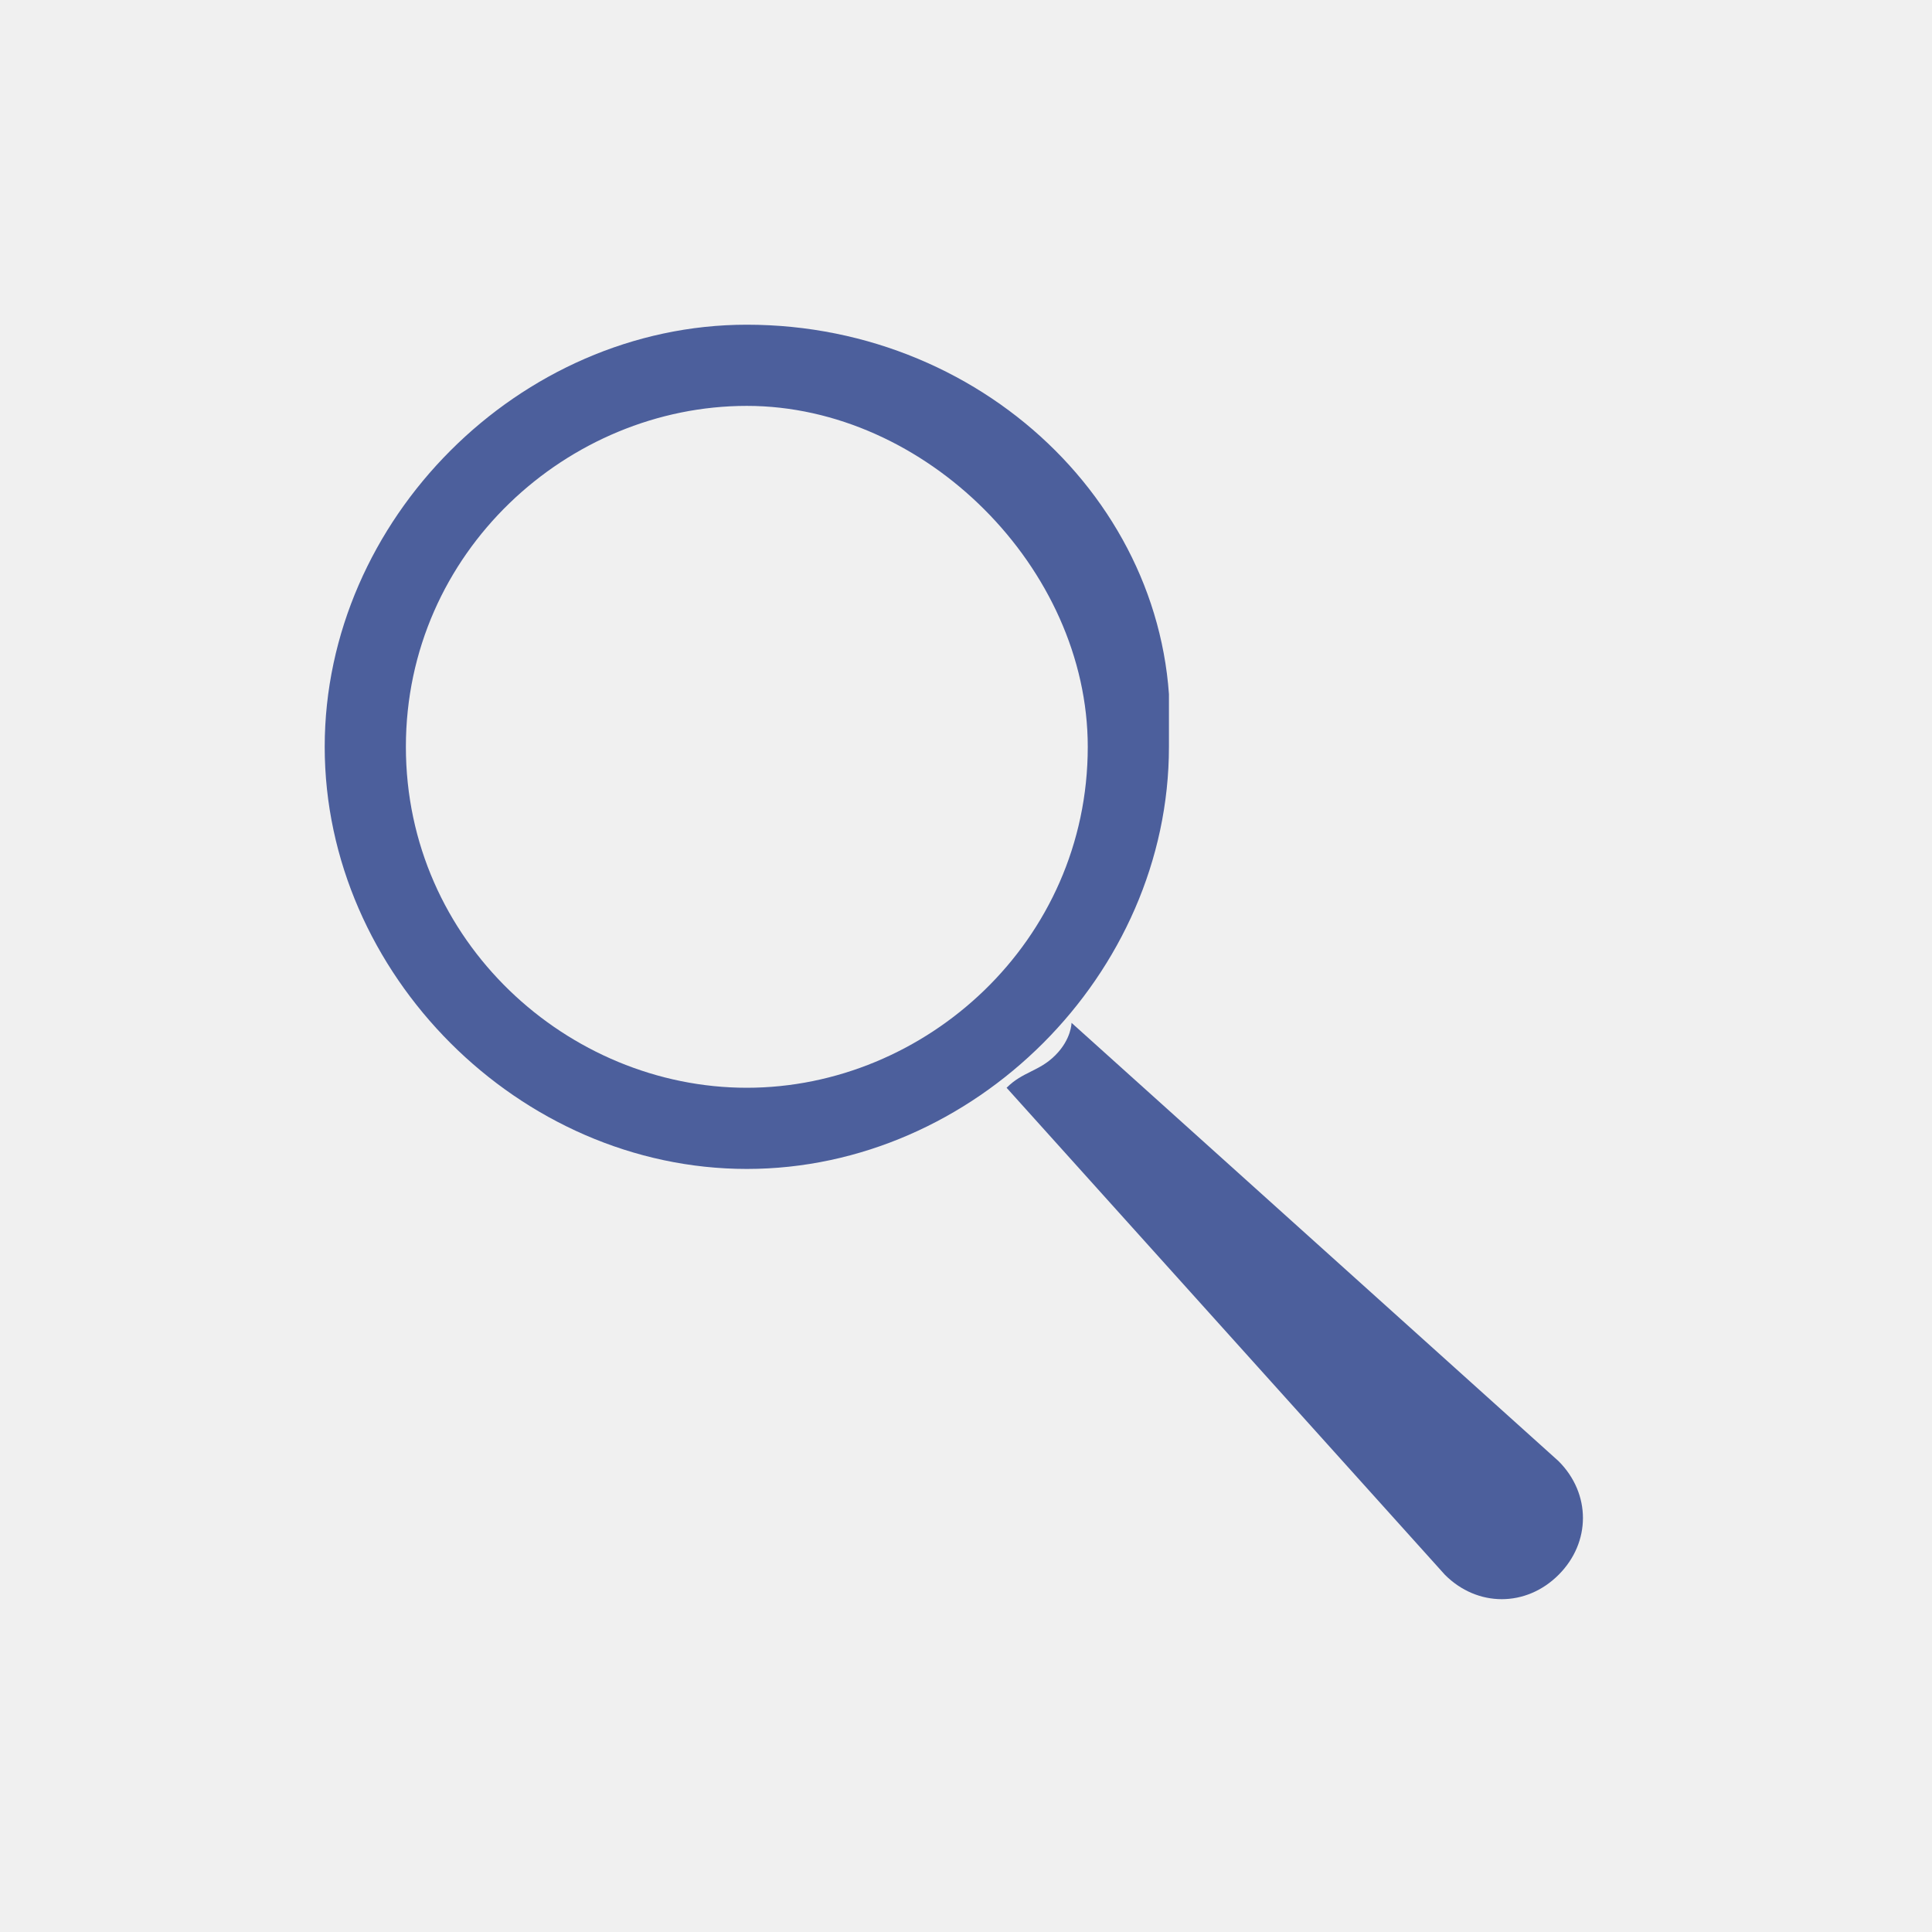
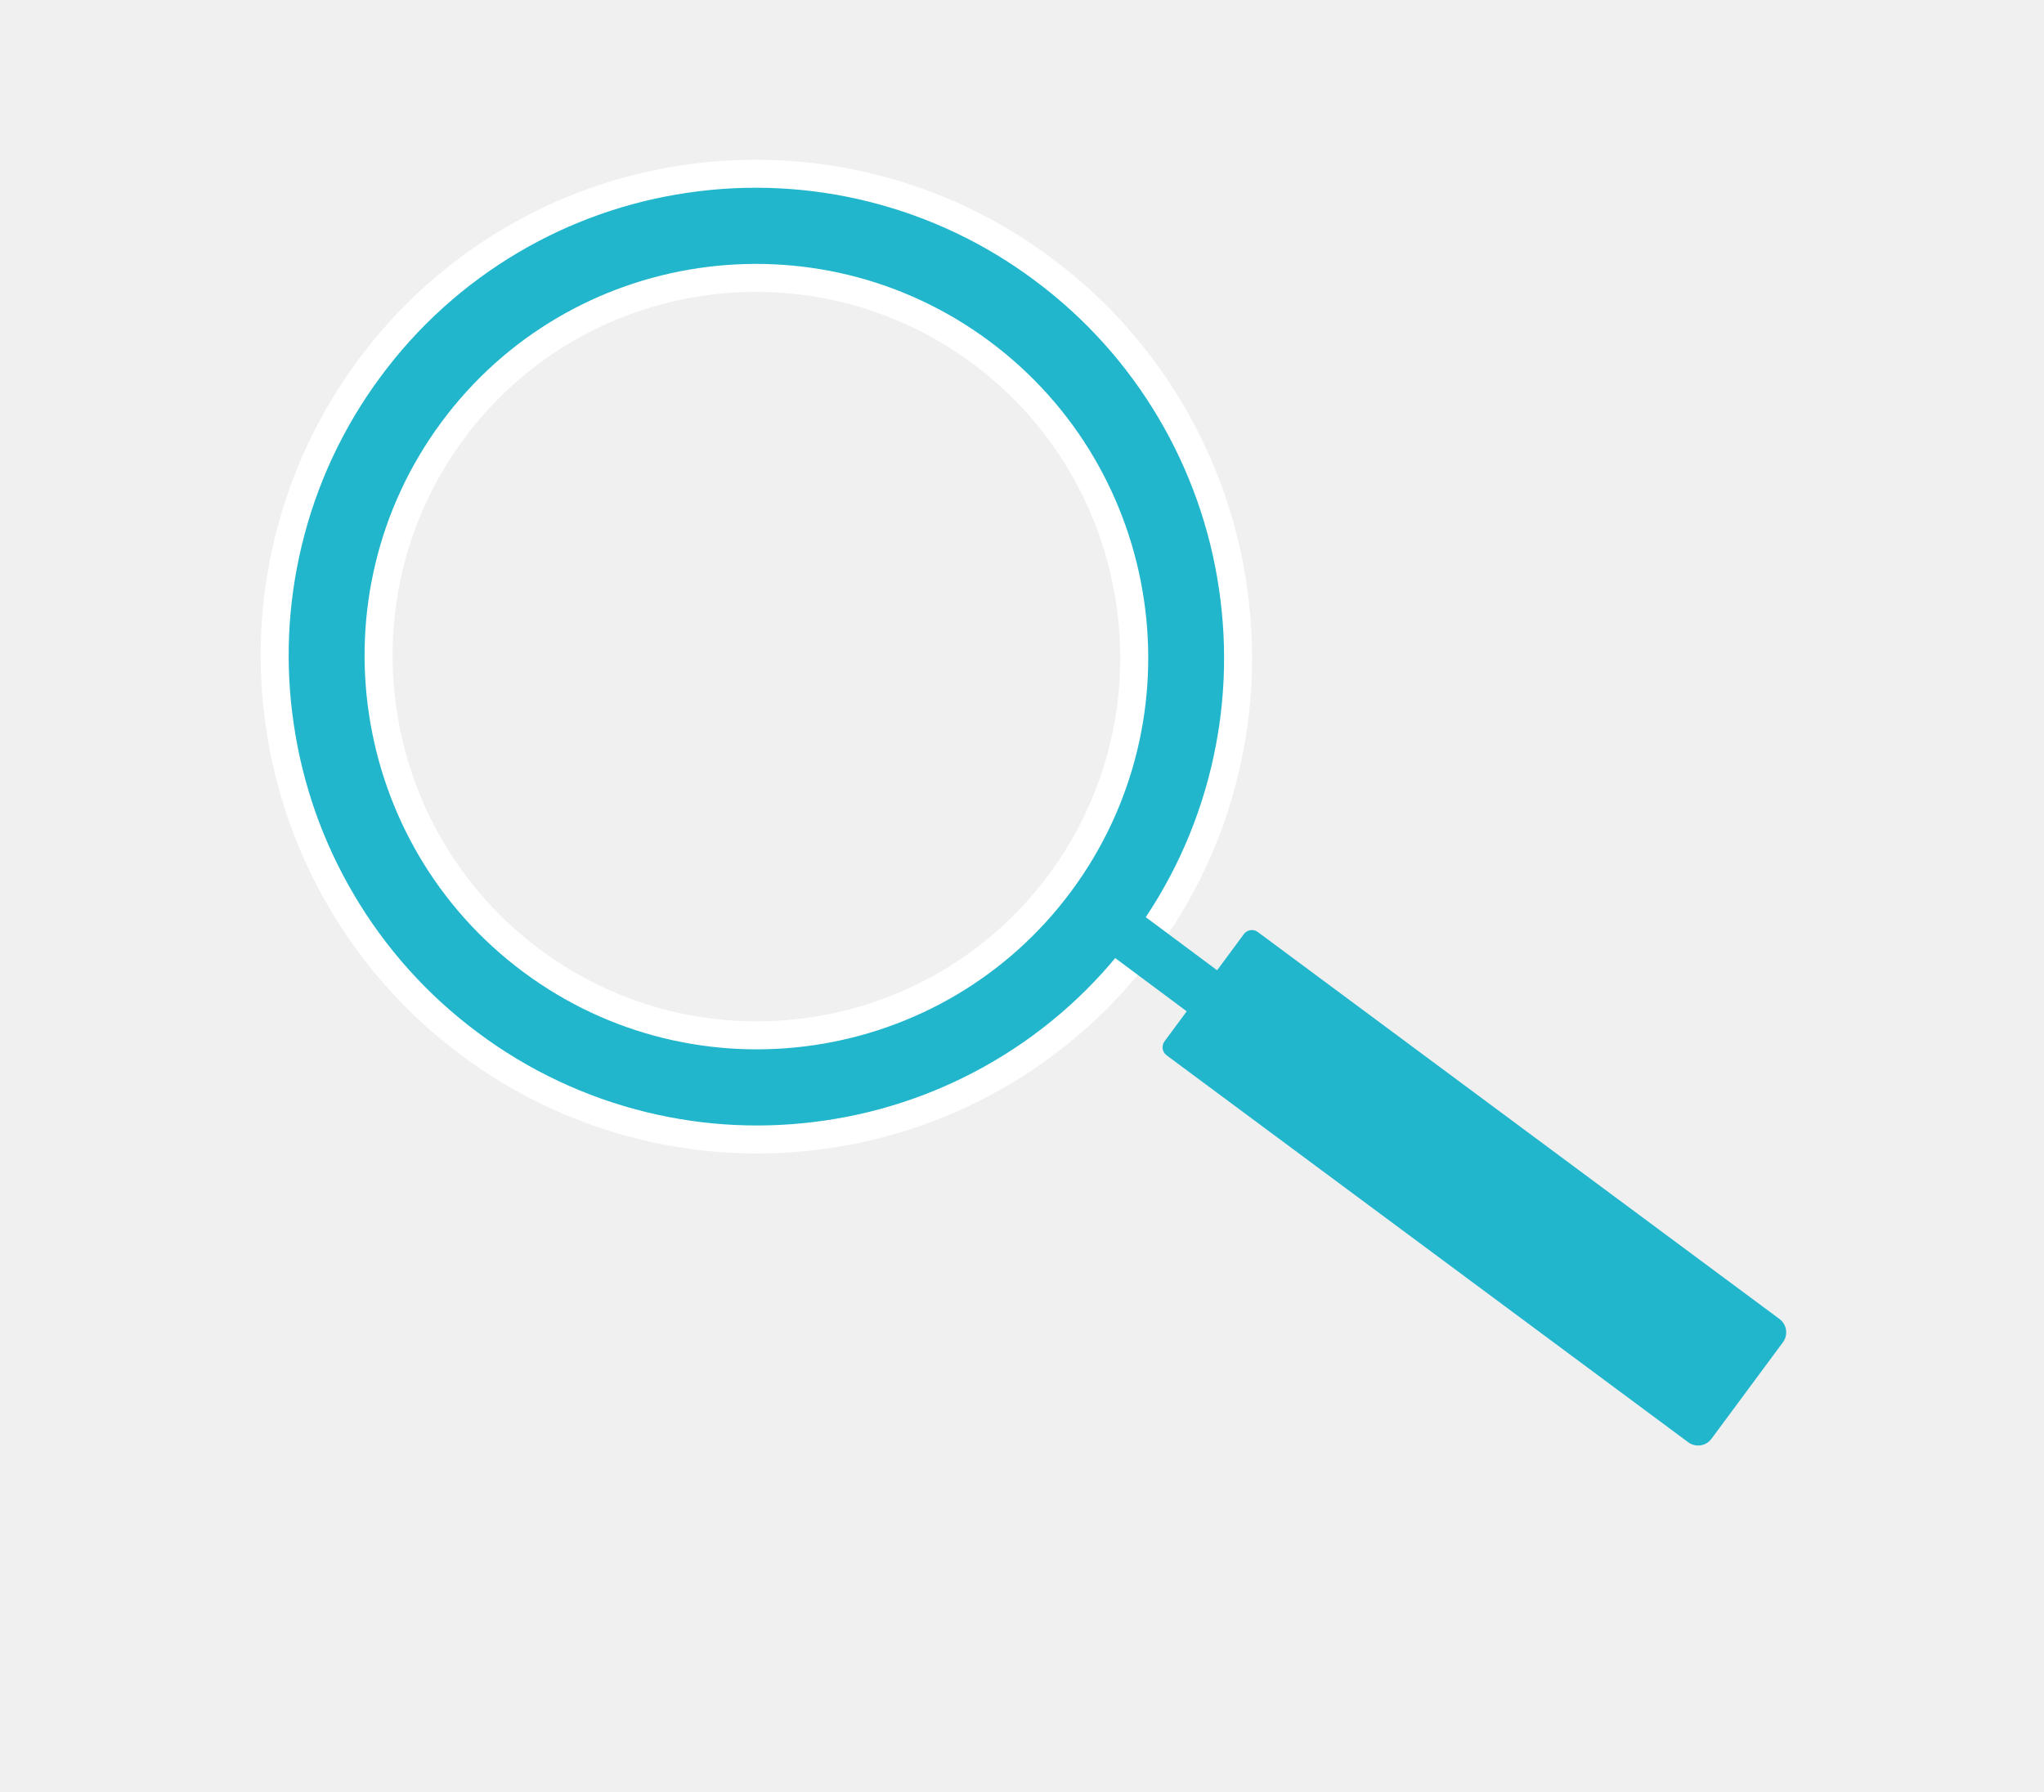
- <svg xmlns="http://www.w3.org/2000/svg" xmlns:xlink="http://www.w3.org/1999/xlink" version="1.1" id="Layer_1" x="0px" y="0px" viewBox="0 0 11.9 11.9" style="enable-background:new 0 0 11.9 11.9;" preserveAspectRatio="xMinYMid" width="32" height="32">
-   <style type="text/css">
- 	.st0{clip-path:url(#SVGID_2_);enable-background:new    ;}
- 	.st1{clip-path:url(#SVGID_4_);}
- 	.st2{clip-path:url(#SVGID_6_);fill:#4C5F9C;}
- 	.st3{clip-path:url(#SVGID_8_);fill:#4C5F9C;}
- </style>
-   <g>
-     <defs>
-       <rect id="SVGID_1_" x="2" y="2" width="5.2" height="5.2" />
-     </defs>
-     <clipPath id="SVGID_2_">
-       <use xlink:href="#SVGID_1_" style="overflow:visible;" />
-     </clipPath>
-     <g class="st0">
-       <g>
-         <defs>
-           <rect id="SVGID_3_" x="1.9" y="2" width="5.7" height="5.3" />
-         </defs>
-         <clipPath id="SVGID_4_">
-           <use xlink:href="#SVGID_3_" style="overflow:visible;" />
-         </clipPath>
-         <g class="st1">
-           <defs>
-             <path id="SVGID_5_" d="M2.5,4.6c0-1.2,1-2.1,2.1-2.1s2.1,1,2.1,2.1c0,1.2-1,2.1-2.1,2.1S2.5,5.8,2.5,4.6 M2,4.6       c0,1.4,1.2,2.6,2.6,2.6c1.4,0,2.6-1.2,2.6-2.6C7.3,3.2,6.1,2,4.6,2C3.2,2,2,3.2,2,4.6" />
-           </defs>
-           <clipPath id="SVGID_6_">
-             <use xlink:href="#SVGID_5_" style="overflow:visible;" />
-           </clipPath>
-           <rect x="0" y="0" class="st2" width="9.3" height="9.3" />
-         </g>
-       </g>
-     </g>
-   </g>
-   <g>
-     <defs>
-       <path id="SVGID_7_" d="M6.5,6.5C6.4,6.6,6.3,6.6,6.2,6.7l2.7,3c0.2,0.2,0.5,0.2,0.7,0c0.2-0.2,0.2-0.5,0-0.7l-3-2.7    C6.6,6.3,6.6,6.4,6.5,6.5" />
-     </defs>
-     <clipPath id="SVGID_8_">
-       <use xlink:href="#SVGID_7_" style="overflow:visible;" />
-     </clipPath>
-     <rect x="4.2" y="4.2" class="st3" width="7.7" height="7.7" />
+ <svg xmlns="http://www.w3.org/2000/svg" width="146" height="128" viewBox="0 0 146 128">
+   <g fill="#22B6CD" fill-rule="evenodd">
+     <path stroke="#FFF" stroke-width="2" d="M32.333 30.754c-8.859 11.973-6.335 28.96 5.627 37.867 11.963 8.908 28.903 6.413 37.765-5.562 8.86-11.973 6.335-28.96-5.627-37.867-11.964-8.908-28.904-6.413-37.765 5.562M81.676 67.49a34.109 34.109 0 0 1-10.146 9.154A34.178 34.178 0 0 1 59.1 81.029c-4.419.651-8.85.444-13.175-.613a34.25 34.25 0 0 1-12.373-5.837 34.362 34.362 0 0 1-9.15-10.19A34.457 34.457 0 0 1 20 51.919a34.403 34.403 0 0 1 .586-13.205A34.257 34.257 0 0 1 26.38 26.32a34.167 34.167 0 0 1 10.145-9.154 34.174 34.174 0 0 1 12.432-4.384 34.278 34.278 0 0 1 25.547 6.45 34.375 34.375 0 0 1 9.152 10.19 34.494 34.494 0 0 1 4.399 12.471c.658 4.431.462 8.873-.584 13.206a34.245 34.245 0 0 1-5.796 12.39" />
+     <path d="M122.246 102.783a1.184 1.184 0 0 1-1.657.246L83.33 75.388a.715.715 0 0 1-.15-1l5.67-7.661a.71.71 0 0 1 .994-.148l22.95 17.026 14.309 10.615c.528.391.64 1.137.249 1.665l-5.106 6.898z" />
+     <path d="M79.422 63.718l-2.169 2.932 10.868 8.093 2.171-2.933z" />
  </g>
</svg>
